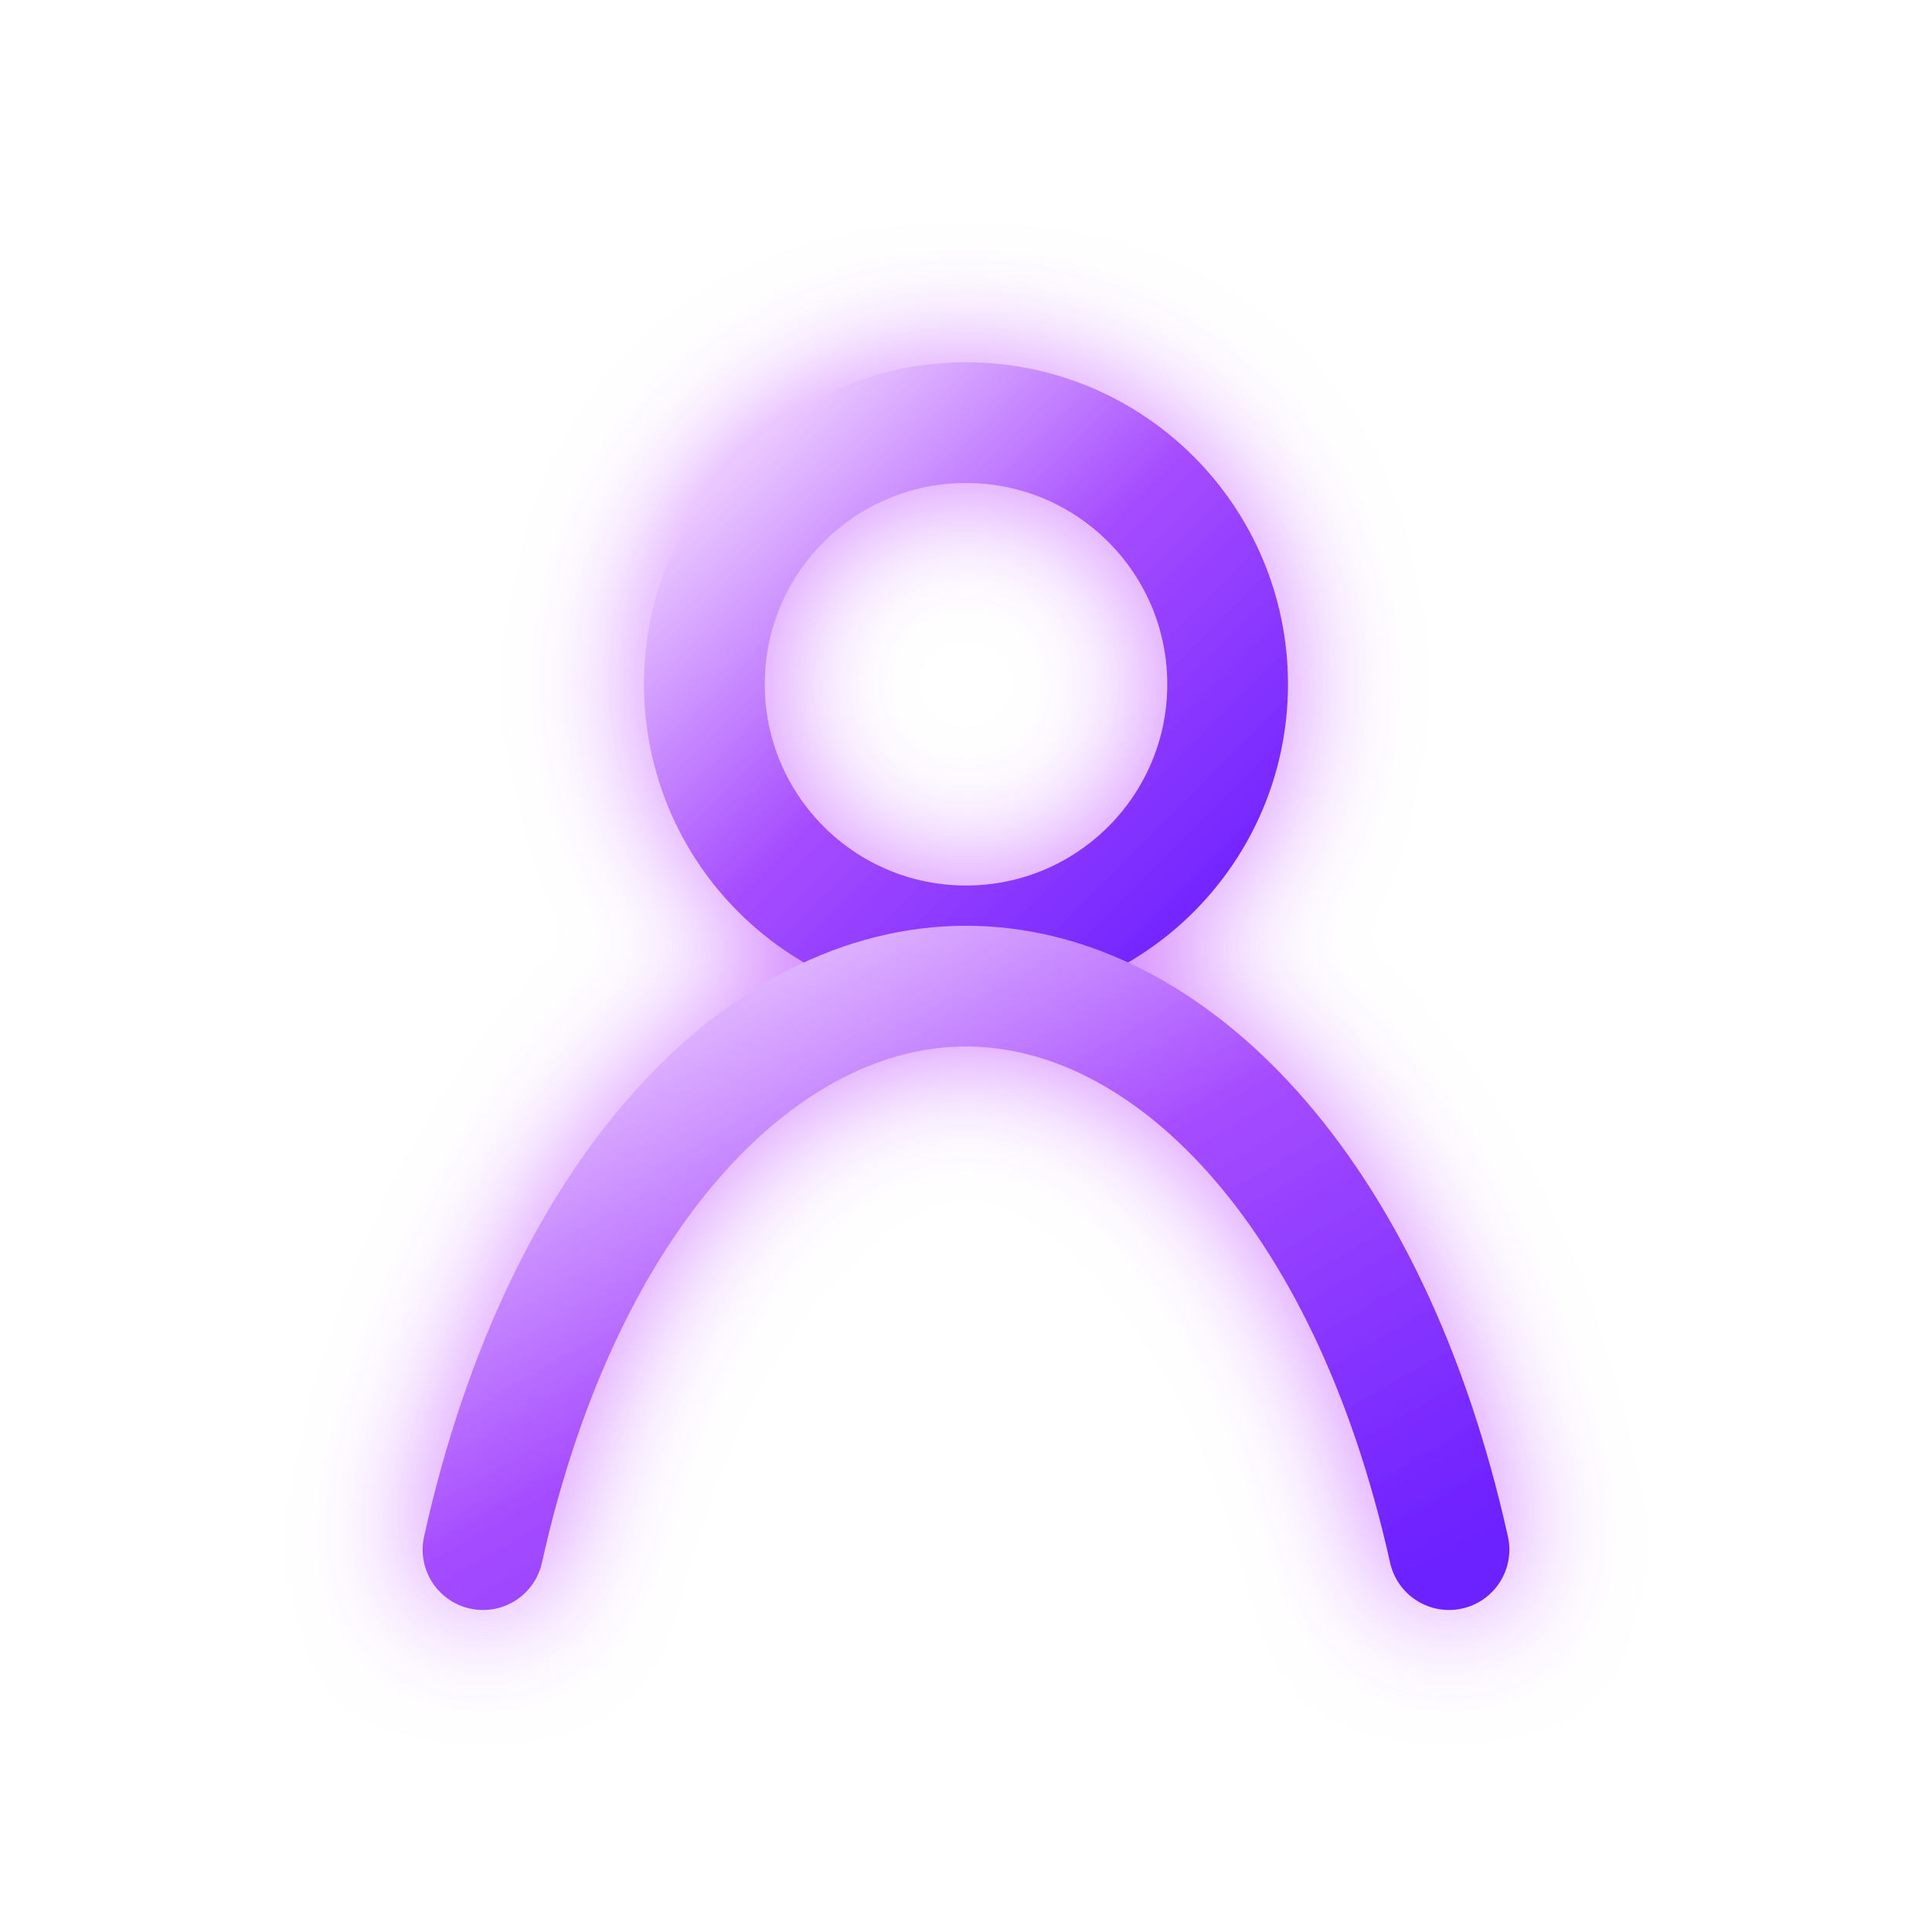
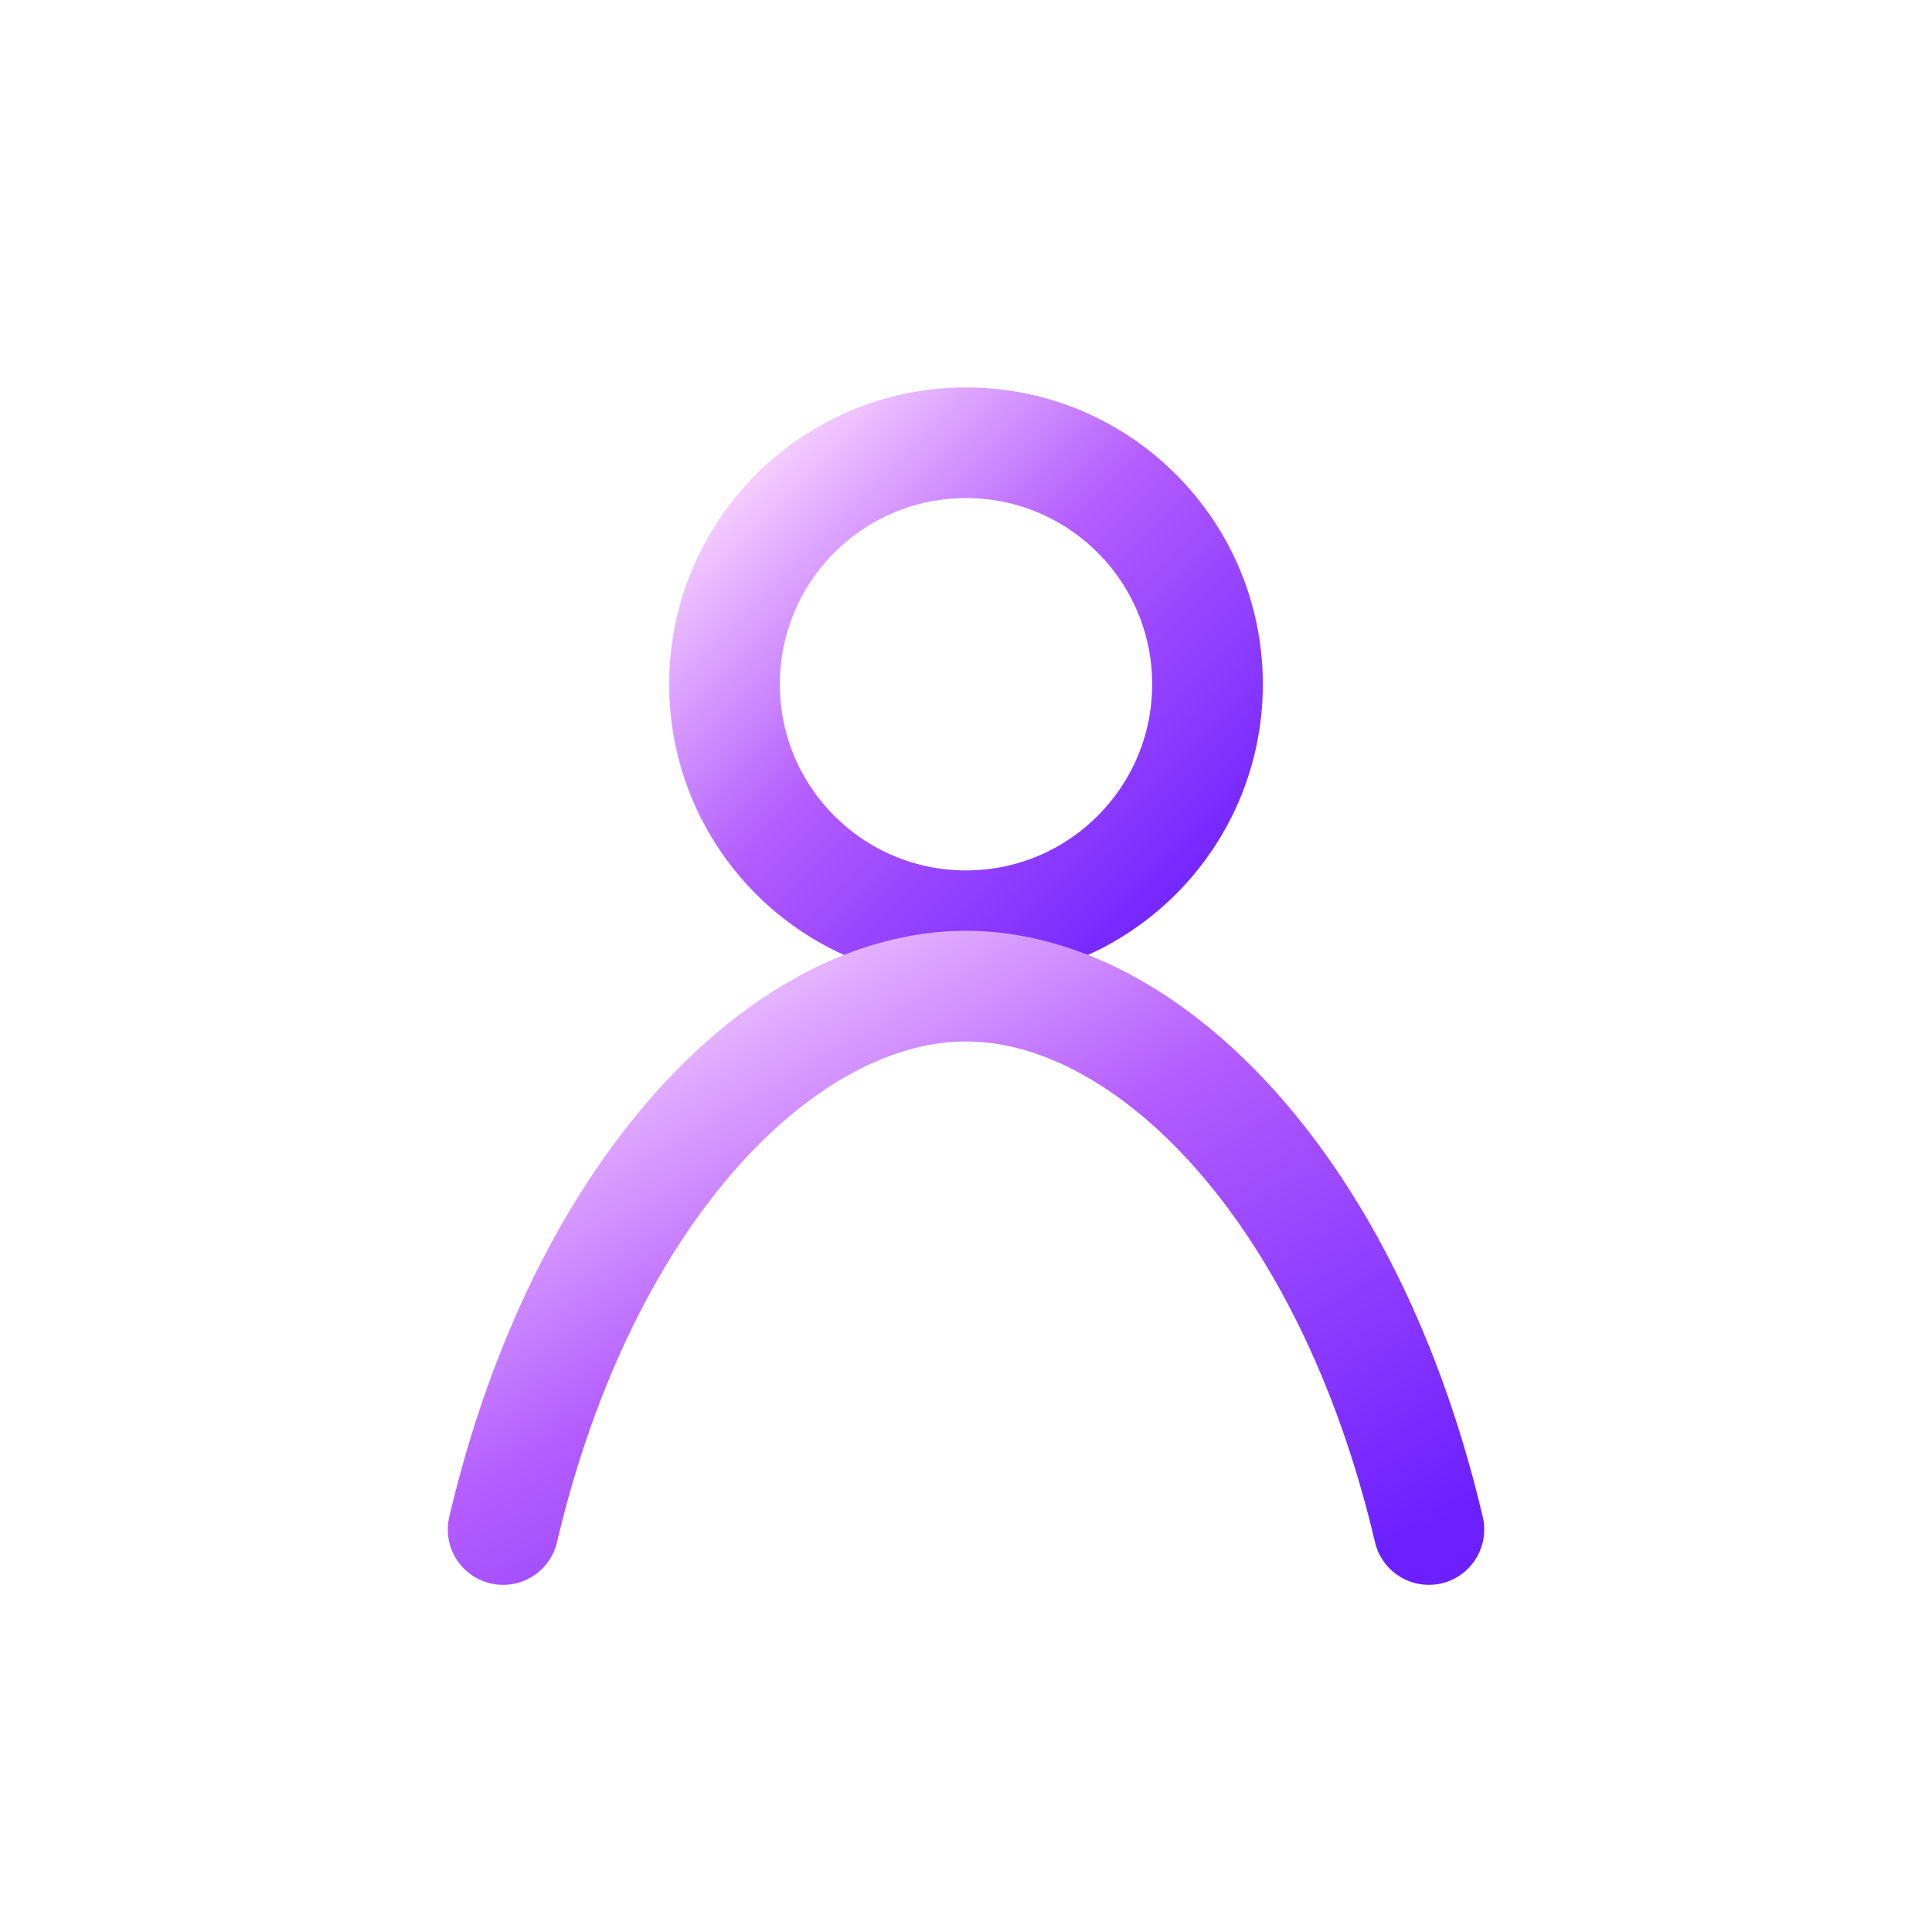
<svg xmlns="http://www.w3.org/2000/svg" viewBox="0 0 96 96">
  <defs>
-     <filter id="glow" x="-80%" y="-80%" width="260%" height="260%">
-       <feGaussianBlur stdDeviation="3" result="blur" />
-       <feColorMatrix in="blur" type="matrix" values="0 0 0 0 0.62 0 0 0 0 0.18 0 0 0 0 1 0 0 0 .95 0" />
-       <feMerge>
-         <feMergeNode />
-         <feMergeNode in="SourceGraphic" />
-       </feMerge>
-     </filter>
    <linearGradient id="g" x1="0" y1="0" x2="1" y2="1">
-       <stop stop-color="#f6ddff" />
-       <stop offset=".48" stop-color="#a64dff" />
+       <stop stop-color="#ffdfff" />
+       <stop offset=".45" stop-color="#b35cff" />
      <stop offset="1" stop-color="#6c20ff" />
    </linearGradient>
  </defs>
-   <g filter="url(#glow)">
-     <circle cx="48" cy="34" r="13" fill="none" stroke="url(#g)" stroke-width="6" />
-     <path d="M24 77c4-18 14-28 24-28s20 10 24 28" fill="none" stroke="url(#g)" stroke-width="6" stroke-linecap="round" />
-   </g>
+   <circle cx="48" cy="34" r="12" fill="none" stroke="url(#g)" stroke-width="5.5" stroke-linecap="round" stroke-linejoin="round" />
+   <path d="M25 76c4-17 14-27 23-27s19 10 23 27" fill="none" stroke="url(#g)" stroke-width="5.5" stroke-linecap="round" stroke-linejoin="round" />
</svg>
